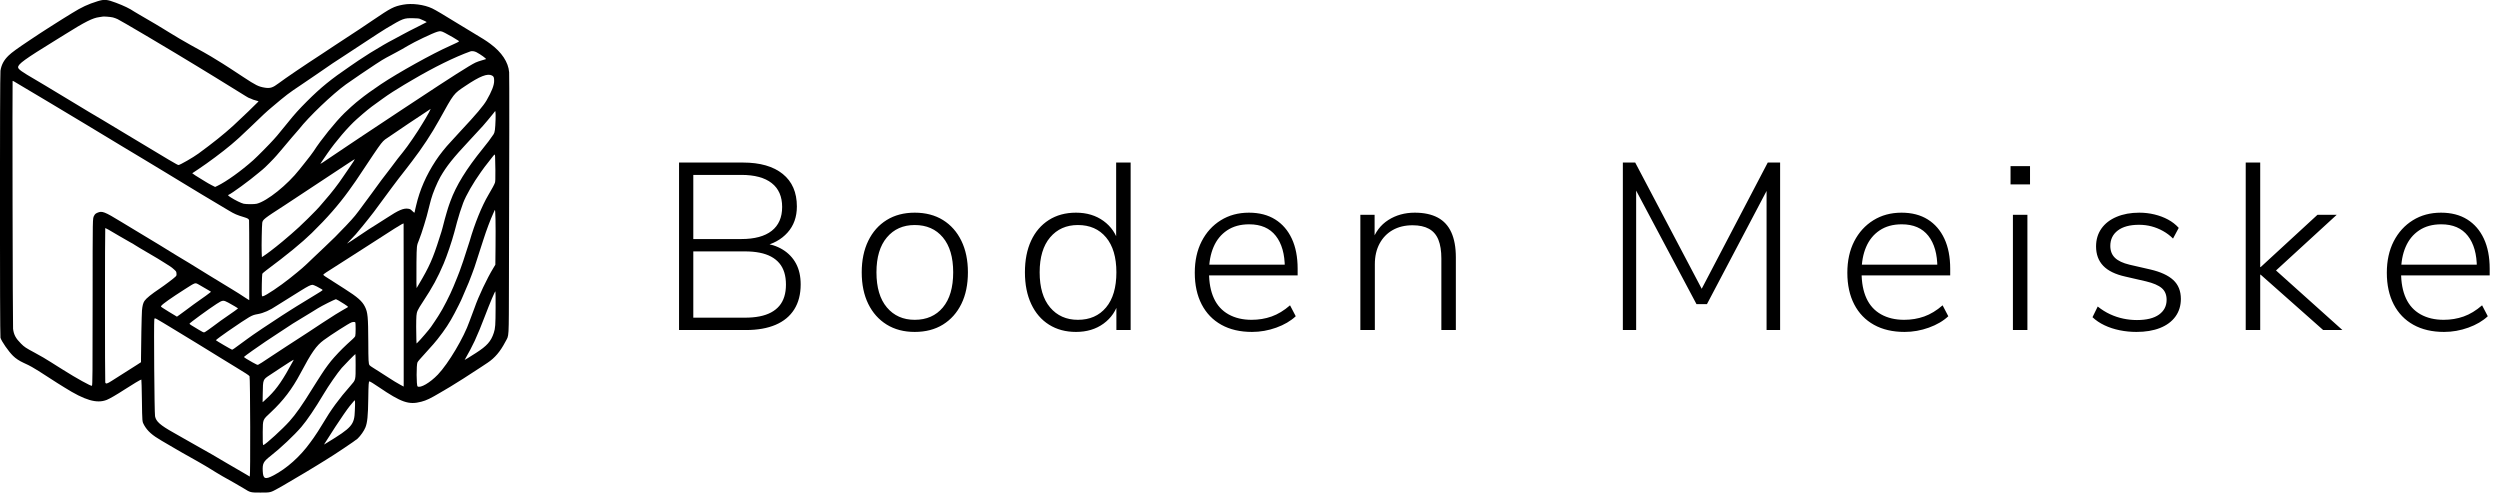
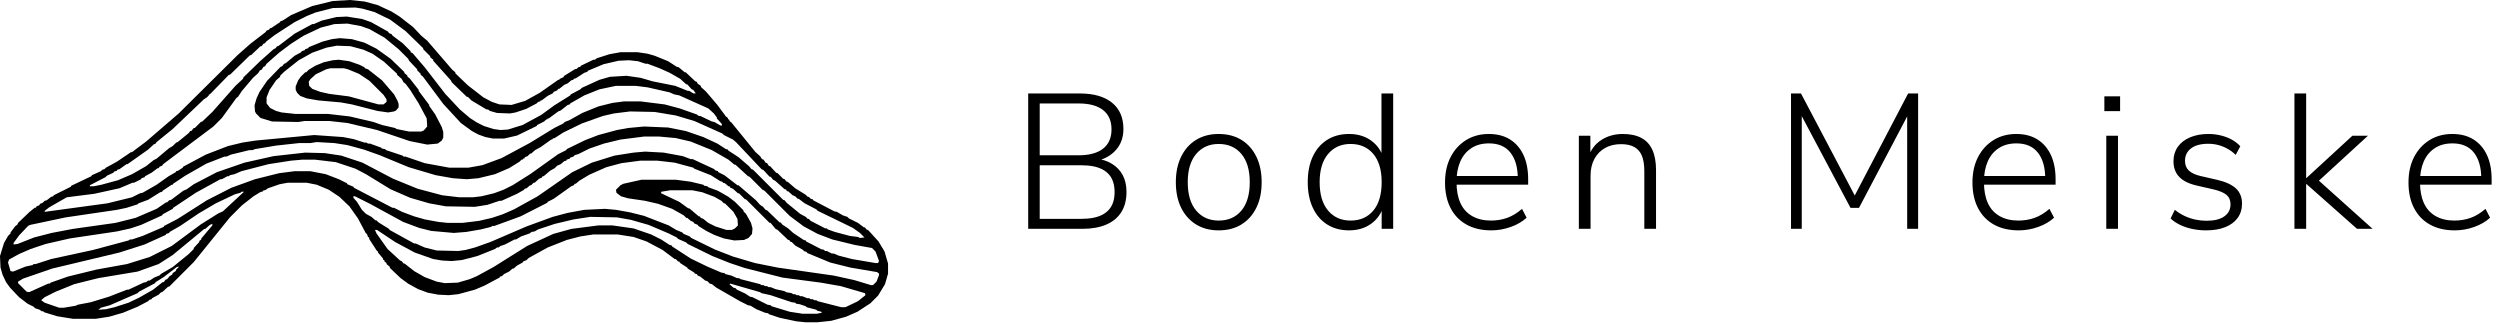
- <svg xmlns="http://www.w3.org/2000/svg" viewBox="0 0 8014 1579">
-   <g transform="translate(0,1579) scale(0.1,-0.1)">
-     <path d="M3130 15751 c-308 -95 -510 -189 -820 -381 -118 -74 -253 -157 -300 -185 -47 -29 -157 -98 -245 -155 -88 -57 -213 -136 -278 -177 -65 -41 -164 -104 -220 -142 -56 -37 -194 -129 -307 -204 -411 -274 -580 -397 -683 -496 -153 -147 -233 -298 -262 -489 -23 -149 -22 -8483 0 -8559 35 -116 255 -434 402 -579 85 -85 203 -163 343 -227 139 -64 175 -81 265 -132 126 -72 280 -168 479 -299 94 -62 245 -159 336 -216 91 -56 192 -120 225 -140 655 -412 1036 -524 1356 -399 94 37 323 170 569 330 243 159 532 331 541 322 5 -5 13 -301 18 -658 10 -712 8 -689 72 -804 107 -189 257 -323 559 -498 169 -98 272 -158 445 -260 94 -55 197 -114 230 -133 62 -34 132 -74 480 -270 110 -62 223 -127 250 -145 28 -17 102 -62 165 -100 63 -38 140 -85 170 -105 58 -39 305 -181 603 -346 98 -54 230 -132 294 -172 209 -131 212 -132 530 -132 330 0 320 -2 573 138 126 69 205 116 310 179 116 70 184 111 560 330 113 66 280 167 371 225 91 57 217 135 280 173 244 146 965 628 1022 684 100 97 205 247 252 362 60 150 83 371 90 904 7 485 13 577 39 569 33 -9 137 -73 291 -178 734 -499 969 -580 1372 -473 167 44 285 101 608 292 138 81 280 165 317 187 130 74 664 415 983 627 55 37 153 102 217 144 230 153 405 359 566 667 125 238 111 7 117 2035 12 4001 14 6506 6 6610 -26 321 -237 640 -601 909 -145 107 -225 158 -655 415 -126 75 -291 175 -365 221 -474 293 -735 447 -845 500 -257 123 -653 174 -934 120 -302 -58 -382 -99 -980 -505 -373 -253 -504 -340 -698 -465 -81 -52 -314 -205 -518 -340 -203 -135 -397 -263 -430 -285 -523 -339 -1157 -769 -1365 -926 -185 -140 -268 -166 -437 -140 -206 33 -290 75 -699 345 -150 100 -342 226 -428 281 -86 55 -185 118 -220 141 -61 39 -150 94 -381 234 -105 64 -305 176 -645 362 -177 97 -547 314 -695 408 -55 35 -143 89 -195 120 -52 32 -160 97 -240 145 -142 86 -274 163 -534 312 -72 41 -141 82 -155 92 -137 94 -325 185 -582 282 -290 109 -373 116 -589 50z m490 -520 c47 -13 114 -37 150 -55 70 -35 397 -224 755 -436 72 -42 198 -117 280 -165 425 -251 1258 -750 1525 -915 131 -80 222 -136 560 -342 113 -69 374 -230 580 -358 414 -258 501 -310 512 -310 5 0 30 -9 56 -21 26 -11 61 -26 77 -34 17 -7 63 -21 103 -30 40 -10 71 -21 70 -26 -6 -15 -626 -611 -811 -778 -308 -279 -643 -548 -1116 -894 -169 -124 -592 -367 -639 -367 -33 0 -235 119 -1707 1007 -610 368 -941 566 -1165 696 -19 12 -91 55 -160 97 -69 43 -186 113 -260 157 -187 111 -783 470 -970 585 -85 52 -231 139 -325 193 -438 254 -555 337 -555 398 0 105 208 256 1200 867 69 42 204 126 300 186 648 406 894 530 1104 555 50 6 93 13 95 15 14 13 264 -5 341 -25z m9840 -45 c66 -24 220 -98 219 -105 0 -3 -133 -71 -295 -151 -162 -80 -370 -187 -462 -238 -92 -51 -221 -121 -287 -155 -66 -33 -145 -75 -175 -93 -30 -17 -102 -58 -161 -91 -279 -160 -611 -367 -811 -504 -59 -41 -176 -121 -260 -178 -623 -424 -942 -684 -1384 -1125 -252 -252 -406 -422 -586 -647 -185 -230 -311 -384 -368 -449 -30 -34 -79 -90 -109 -124 -130 -147 -528 -550 -661 -669 -384 -343 -861 -686 -1150 -825 l-74 -35 -116 59 c-63 32 -153 84 -200 114 -47 31 -112 71 -145 89 -76 42 -277 173 -273 177 2 2 91 61 198 132 300 198 784 559 1050 784 95 80 135 114 149 129 9 8 57 51 106 94 50 43 209 194 355 334 429 414 507 487 690 641 468 396 543 453 941 718 108 72 322 217 475 323 520 360 628 432 874 589 135 86 461 300 725 476 264 175 557 364 650 420 557 331 568 335 870 330 129 -2 181 -7 215 -20z m806 -452 c132 -68 391 -218 430 -249 28 -23 28 -23 -61 -68 -50 -24 -148 -71 -220 -102 -551 -244 -1642 -850 -2205 -1226 -256 -170 -530 -369 -675 -488 -44 -37 -97 -79 -117 -94 -48 -36 -256 -224 -376 -341 -282 -274 -761 -867 -986 -1221 -36 -56 -160 -219 -296 -388 -74 -93 -146 -183 -160 -200 -385 -492 -1040 -1017 -1370 -1098 -74 -19 -334 -18 -419 0 -77 17 -281 117 -408 200 -94 61 -106 74 -78 85 95 36 685 467 959 701 39 33 100 83 136 112 71 55 364 351 445 448 27 33 95 112 150 175 105 120 282 330 350 415 22 27 72 84 110 126 39 42 87 98 108 125 314 402 1070 1124 1509 1441 166 119 787 541 951 646 70 45 162 104 203 130 42 26 103 62 137 79 34 17 100 52 147 78 47 26 135 73 195 105 124 66 208 113 345 195 215 129 797 407 945 451 101 30 129 26 251 -37z m1006 -617 c133 -70 322 -206 306 -222 -3 -3 -61 -21 -130 -39 -68 -18 -162 -51 -208 -73 -187 -90 -801 -481 -1930 -1228 -168 -111 -359 -237 -425 -280 -199 -130 -1276 -844 -1330 -882 -27 -19 -183 -123 -345 -231 -444 -295 -553 -368 -695 -467 -71 -50 -146 -100 -166 -112 -20 -11 -49 -29 -65 -39 -22 -15 -11 6 55 101 45 66 115 167 154 224 266 387 671 859 943 1101 282 250 432 372 623 506 47 33 145 103 216 156 166 122 448 304 685 443 30 18 145 85 255 150 698 411 1359 736 1865 918 48 17 130 6 192 -26z m498 -747 c57 -29 70 -61 70 -174 0 -139 -76 -336 -242 -623 -99 -172 -346 -464 -813 -962 -99 -106 -202 -218 -228 -249 -27 -31 -79 -88 -116 -127 -145 -150 -355 -413 -473 -595 -308 -470 -512 -937 -628 -1435 -11 -49 -25 -106 -30 -126 -6 -20 -10 -43 -10 -52 0 -9 -4 -27 -9 -40 -9 -24 -10 -23 -73 38 -59 57 -69 63 -127 73 -149 27 -315 -44 -688 -290 -112 -73 -273 -176 -358 -228 -159 -97 -244 -152 -523 -341 -189 -128 -391 -259 -399 -259 -3 0 49 55 115 123 66 67 139 145 163 173 173 204 294 351 406 494 70 91 150 192 176 225 25 33 128 173 229 310 100 138 261 355 357 483 97 128 192 254 211 280 19 26 69 90 111 142 41 52 105 133 140 180 36 47 117 153 180 235 317 412 627 883 866 1315 482 870 458 839 843 1097 464 312 706 406 850 333z m-14985 -391 c198 -119 441 -263 540 -321 99 -58 230 -136 290 -173 61 -37 238 -144 395 -237 157 -94 310 -185 340 -204 30 -19 222 -133 425 -255 204 -122 426 -256 495 -299 69 -42 186 -113 260 -157 74 -45 252 -152 395 -239 143 -86 319 -192 390 -234 72 -42 193 -115 270 -162 163 -98 222 -134 725 -438 206 -125 445 -269 530 -322 414 -254 485 -297 620 -376 136 -80 692 -411 880 -525 180 -108 251 -139 490 -211 112 -34 145 -55 154 -96 3 -18 6 -601 6 -1297 l0 -1264 -32 17 c-18 9 -67 40 -108 69 -77 54 -296 192 -410 260 -82 48 -253 153 -435 265 -77 48 -221 136 -320 195 -99 60 -229 140 -290 179 -111 71 -531 327 -725 441 -58 34 -157 95 -220 135 -107 69 -450 277 -1095 665 -148 89 -353 213 -455 275 -558 340 -625 366 -780 299 -56 -25 -77 -44 -103 -94 -49 -97 -47 30 -48 -2685 0 -2357 -3 -2748 -22 -2767 -21 -21 -505 246 -917 507 -63 40 -151 95 -195 122 -44 27 -129 81 -190 120 -154 100 -347 212 -537 314 -285 153 -325 179 -434 288 -170 170 -232 286 -255 476 -12 92 -26 7907 -15 7936 8 20 -37 44 381 -207z m12965 -795 c-34 -64 -84 -153 -112 -198 -29 -44 -73 -117 -98 -161 -145 -249 -482 -741 -623 -911 -103 -125 -232 -290 -325 -419 -40 -55 -106 -143 -148 -195 -137 -174 -309 -404 -394 -525 -46 -66 -100 -140 -120 -165 -20 -25 -136 -182 -259 -350 -271 -372 -310 -419 -564 -689 -251 -267 -481 -497 -702 -701 -93 -86 -264 -248 -380 -360 -305 -295 -351 -334 -729 -637 -320 -256 -775 -561 -865 -579 -28 -6 -30 -4 -37 31 -10 57 2 656 14 686 6 16 61 64 134 119 660 491 1135 881 1452 1190 484 473 862 905 1187 1355 199 276 252 353 434 630 180 273 210 318 350 525 242 357 290 418 379 489 62 49 1451 981 1462 981 3 0 -22 -52 -56 -116z m2136 -219 c-11 -324 -24 -419 -64 -479 -132 -192 -175 -250 -342 -456 -532 -657 -858 -1186 -1041 -1688 -11 -31 -32 -88 -46 -127 -14 -38 -29 -83 -33 -100 -5 -16 -25 -84 -45 -150 -34 -112 -74 -262 -131 -485 -13 -52 -28 -106 -34 -120 -5 -14 -34 -106 -66 -205 -204 -649 -322 -915 -658 -1480 l-71 -120 -6 165 c-3 91 -2 388 1 660 8 549 6 529 81 715 40 95 108 298 162 475 94 313 89 294 141 505 13 55 36 145 51 200 15 55 30 114 35 130 47 180 196 539 297 715 199 346 402 601 927 1162 295 315 390 418 433 469 21 25 90 106 154 180 63 74 144 172 179 218 l65 84 8 -44 c5 -24 6 -125 3 -224z m-6 -1630 c1 -295 -1 -358 -14 -402 -16 -51 -91 -192 -211 -393 -209 -353 -438 -917 -600 -1480 -23 -80 -166 -521 -207 -640 -109 -315 -134 -383 -190 -519 -33 -80 -88 -216 -123 -301 -101 -250 -346 -729 -456 -892 -22 -31 -39 -60 -39 -63 0 -4 -43 -71 -97 -148 -53 -78 -110 -162 -127 -187 -53 -79 -338 -411 -423 -493 l-40 -38 -6 137 c-9 188 -8 627 2 749 12 138 31 181 206 448 318 484 470 763 669 1230 101 238 262 712 335 987 11 41 29 109 41 150 11 41 34 127 50 190 46 174 137 460 196 613 95 249 318 636 567 987 104 147 134 186 252 335 28 35 72 92 99 127 104 132 100 131 107 36 4 -46 7 -240 9 -433z m-4552 273 c-28 -46 -92 -141 -143 -213 -51 -71 -134 -193 -185 -270 -148 -225 -386 -532 -583 -754 -51 -57 -105 -120 -120 -140 -122 -157 -704 -730 -958 -941 -29 -25 -72 -61 -94 -80 -216 -191 -582 -482 -729 -581 l-121 -82 -7 179 c-7 174 6 839 18 919 16 106 53 135 710 559 130 84 408 267 1459 963 676 447 790 521 797 522 4 1 -16 -36 -44 -81z m4557 -2723 l-6 -580 -63 -105 c-204 -334 -476 -909 -603 -1275 -19 -55 -59 -161 -88 -235 -29 -74 -63 -164 -75 -200 -178 -516 -674 -1351 -1013 -1707 -252 -263 -563 -444 -652 -379 -38 28 -40 699 -2 772 19 36 72 97 302 350 185 203 255 283 338 388 242 306 393 537 549 836 93 177 208 406 208 413 0 3 17 43 39 89 35 76 107 243 209 488 22 52 68 172 102 265 34 94 68 188 77 210 18 48 29 82 78 240 21 66 61 192 90 280 29 88 83 255 120 370 98 308 223 639 317 845 19 41 41 90 49 108 21 48 31 -447 24 -1173z m-2944 -1707 c0 -1343 0 -2519 0 -2611 l-1 -169 -103 55 c-56 29 -138 77 -182 105 -44 28 -125 79 -180 114 -55 34 -173 110 -262 168 -89 58 -205 131 -257 163 -53 32 -103 68 -111 81 -32 49 -37 130 -39 741 -4 811 -17 948 -106 1130 -88 180 -238 312 -652 575 -194 123 -456 290 -615 393 -41 26 -73 53 -71 60 6 19 122 97 394 267 136 85 449 286 696 445 1220 790 1470 946 1486 930 2 -2 3 -1103 3 -2447z m-9472 2255 c47 -25 209 -120 358 -210 150 -89 310 -181 355 -204 46 -23 110 -60 143 -84 33 -23 103 -66 155 -95 86 -47 258 -149 575 -338 61 -37 163 -100 228 -142 64 -41 142 -91 173 -110 31 -19 88 -64 126 -100 69 -64 70 -66 75 -126 5 -58 4 -62 -28 -99 -36 -41 -351 -280 -507 -384 -269 -180 -437 -316 -491 -398 -44 -66 -67 -157 -80 -308 -10 -112 -31 -1168 -31 -1533 l0 -123 -134 -87 c-144 -93 -320 -205 -561 -356 -82 -52 -189 -119 -236 -150 -155 -101 -199 -112 -215 -53 -12 43 -12 4947 0 4947 5 0 48 -21 95 -47z m2896 -1761 c92 -50 276 -157 344 -200 l55 -35 -31 -26 c-36 -32 -211 -159 -313 -228 -93 -63 -322 -230 -472 -344 -62 -47 -150 -111 -195 -143 l-81 -57 -94 57 c-51 31 -126 76 -166 100 -40 24 -115 71 -167 105 -95 61 -95 61 -74 87 51 65 305 244 758 534 341 217 322 211 436 150z m3791 -66 c60 -30 128 -68 152 -84 52 -35 67 -20 -173 -167 -284 -174 -517 -317 -630 -385 -60 -37 -158 -98 -216 -136 -59 -38 -171 -109 -249 -159 -314 -200 -989 -654 -1100 -741 -61 -48 -290 -215 -426 -311 -34 -24 -67 -43 -74 -43 -17 0 -520 294 -520 304 0 10 226 178 385 286 737 504 755 515 957 551 191 34 390 123 613 273 53 36 351 222 762 476 245 152 320 189 384 190 14 0 75 -24 135 -54z m5731 -673 c-3 -573 -9 -663 -58 -813 -90 -274 -219 -419 -574 -646 -232 -149 -357 -225 -361 -222 -2 2 15 33 38 68 53 84 235 429 286 545 142 319 182 417 312 755 187 488 332 830 351 830 5 0 7 -233 6 -517z m-5036 225 c90 -48 301 -188 306 -203 2 -6 -18 -21 -44 -34 -27 -13 -86 -47 -133 -76 -47 -28 -148 -90 -225 -135 -77 -46 -273 -172 -435 -280 -162 -108 -357 -237 -433 -286 -75 -49 -219 -143 -320 -208 -100 -66 -270 -175 -377 -244 -107 -69 -324 -211 -481 -316 -304 -203 -388 -257 -431 -277 -25 -11 -38 -5 -185 76 -163 90 -273 160 -273 173 1 12 509 374 695 495 61 39 260 171 442 292 426 282 476 314 723 461 113 68 250 151 305 185 55 34 147 91 205 127 132 82 531 282 579 291 2 1 39 -18 82 -41z m-3535 -68 c134 -71 314 -180 314 -188 0 -4 -49 -40 -108 -81 -110 -75 -358 -249 -446 -311 -27 -19 -139 -102 -250 -185 -111 -82 -222 -161 -247 -174 -55 -29 -20 -46 -437 207 -40 24 -71 49 -69 55 9 27 625 477 867 633 197 127 216 129 376 44z m-2281 -533 c21 -11 110 -63 197 -116 87 -53 204 -124 260 -157 171 -102 547 -331 828 -504 146 -89 303 -186 350 -215 47 -29 230 -142 407 -251 177 -110 400 -246 495 -303 281 -169 409 -253 427 -280 23 -35 31 -3227 8 -3218 -8 3 -115 66 -238 140 -124 73 -276 162 -339 197 -63 35 -133 75 -155 90 -76 52 -825 483 -1080 622 -55 30 -192 108 -305 173 -113 65 -261 149 -330 188 -424 237 -559 357 -590 524 -21 110 -42 2959 -24 3097 8 52 11 53 89 13z m6353 -99 c17 -17 16 -401 -1 -444 -7 -17 -42 -58 -78 -90 -275 -248 -395 -366 -601 -594 -122 -135 -273 -337 -400 -535 -24 -38 -85 -133 -135 -210 -49 -77 -121 -189 -158 -250 -329 -533 -530 -820 -736 -1050 -219 -245 -749 -729 -835 -762 -20 -8 -26 101 -22 422 6 412 -7 380 261 630 394 368 683 746 947 1245 359 676 509 890 745 1065 237 175 810 541 894 571 46 17 103 18 119 2z m12 -1370 c0 -490 4 -471 -156 -653 -377 -427 -641 -788 -900 -1230 -81 -138 -228 -366 -293 -455 -34 -47 -83 -114 -109 -150 -322 -446 -750 -828 -1177 -1051 -266 -138 -330 -113 -342 134 -13 249 18 309 248 489 313 243 765 669 990 933 183 214 439 593 714 1055 158 267 444 679 579 835 80 93 427 445 438 445 5 0 8 -159 8 -352z m-2007 125 c-321 -595 -507 -868 -768 -1126 -71 -71 -147 -142 -169 -159 l-38 -31 5 299 c6 426 7 427 217 565 69 45 231 152 360 238 236 156 399 259 412 260 4 1 -5 -20 -19 -46z m1988 -1330 c1 -43 1 -82 0 -86 -1 -5 -4 -79 -6 -165 -14 -460 -89 -546 -899 -1039 l-89 -54 28 46 c28 49 84 136 336 525 165 254 385 571 458 661 134 162 157 189 164 189 4 0 8 -35 8 -77z" />
-   </g>
-   <path d="M2176.758 1057.93V521.07H2381.603Q2463.845 521.07 2509.155 557.622Q2554.464 594.174 2554.464 661.948Q2554.464 712.207 2524.385 745.714Q2494.305 779.22 2443.285 789.881V779.22Q2481.36 783.027 2509.155 800.161Q2536.95 817.295 2551.799 845.09Q2566.648 872.885 2566.648 911.721Q2566.648 958.935 2546.088 991.679Q2525.527 1024.424 2486.31 1041.177Q2447.092 1057.93 2391.502 1057.93ZM2222.449 1018.332H2387.695Q2414.347 1018.332 2435.289 1014.144Q2456.23 1009.955 2471.841 1001.579Q2487.452 993.202 2498.113 980.637Q2508.774 968.073 2514.104 950.939Q2519.435 933.805 2519.435 912.483Q2519.435 890.399 2514.104 873.265Q2508.774 856.132 2498.113 843.567Q2487.452 831.002 2471.841 822.625Q2456.23 814.249 2435.289 810.061Q2414.347 805.872 2387.695 805.872H2222.449ZM2222.449 766.274H2376.272Q2440.239 766.274 2473.745 740.002Q2507.251 713.73 2507.251 663.471Q2507.251 613.212 2473.745 586.94Q2440.239 560.668 2376.272 560.668H2222.449ZM2932.17 1064.022Q2880.388 1064.022 2842.312 1040.415Q2804.237 1016.809 2783.296 974.165Q2762.355 931.52 2762.355 872.885Q2762.355 815.01 2783.296 771.985Q2804.237 728.96 2842.312 705.354Q2880.388 681.747 2932.17 681.747Q2984.714 681.747 3022.789 705.354Q3060.864 728.96 3081.805 771.985Q3102.747 815.01 3102.747 872.885Q3102.747 931.52 3081.805 974.165Q3060.864 1016.809 3022.789 1040.415Q2984.714 1064.022 2932.17 1064.022ZM2932.17 1025.185Q2989.283 1025.185 3022.408 985.587Q3055.533 945.989 3055.533 872.885Q3055.533 800.542 3022.408 760.944Q2989.283 721.345 2932.17 721.345Q2876.58 721.345 2843.074 760.944Q2809.568 800.542 2809.568 872.885Q2809.568 945.989 2843.074 985.587Q2876.58 1025.185 2932.17 1025.185ZM3449.231 1064.022Q3399.733 1064.022 3362.8 1040.796Q3325.867 1017.57 3305.687 974.545Q3285.507 931.52 3285.507 872.885Q3285.507 814.249 3305.307 771.605Q3325.106 728.96 3362.039 705.354Q3398.972 681.747 3449.231 681.747Q3501.013 681.747 3537.565 708.4Q3574.117 735.052 3586.301 779.981H3577.925V521.07H3624.377V1057.93H3578.686V965.788H3586.301Q3574.117 1010.717 3537.565 1037.369Q3501.013 1064.022 3449.231 1064.022ZM3455.323 1025.185Q3512.436 1025.185 3545.561 985.587Q3578.686 945.989 3578.686 872.885Q3578.686 800.542 3545.561 760.944Q3512.436 721.345 3455.323 721.345Q3399.733 721.345 3366.227 760.944Q3332.721 800.542 3332.721 872.885Q3332.721 945.989 3366.227 985.587Q3399.733 1025.185 3455.323 1025.185ZM4013.505 1064.022Q3956.392 1064.022 3915.271 1041.177Q3874.15 1018.332 3852.066 975.688Q3829.983 933.043 3829.983 874.408Q3829.983 816.533 3852.066 773.508Q3874.15 730.483 3913.367 706.115Q3952.585 681.747 4003.605 681.747Q4053.103 681.747 4087.751 703.45Q4122.4 725.153 4141.057 765.132Q4159.714 805.111 4159.714 861.462V882.784H3863.489V848.517H4130.776L4118.592 858.416Q4118.592 792.927 4089.655 755.994Q4060.718 719.061 4004.367 719.061Q3962.484 719.061 3933.547 738.479Q3904.61 757.898 3890.141 791.785Q3875.673 825.671 3875.673 869.839V873.646Q3875.673 922.382 3891.284 956.269Q3906.894 990.156 3938.116 1007.671Q3969.338 1025.185 4011.982 1025.185Q4046.25 1025.185 4076.329 1014.524Q4106.408 1003.863 4135.345 978.734L4153.622 1013.763Q4129.253 1036.608 4091.178 1050.315Q4053.103 1064.022 4013.505 1064.022ZM4360.75 1057.93V688.601H4406.441V774.651H4398.064Q4413.294 728.96 4450.227 705.354Q4487.16 681.747 4535.135 681.747Q4579.302 681.747 4608.62 697.358Q4637.938 712.969 4652.406 744.952Q4666.875 776.935 4666.875 824.91V1057.93H4620.423V828.717Q4620.423 792.165 4610.904 768.559Q4601.386 744.952 4580.825 733.529Q4560.264 722.107 4528.281 722.107Q4491.729 722.107 4464.696 737.337Q4437.662 752.567 4422.432 780.743Q4407.202 808.918 4407.202 846.994V1057.93ZM5202.212 1057.93V521.07H5241.81L5465.692 945.989H5444.37L5666.729 521.07H5706.327V1057.93H5662.922V577.421H5681.198L5471.784 974.926H5438.278L5226.58 576.66H5244.856V1057.93ZM6105.355 1064.022Q6048.242 1064.022 6007.121 1041.177Q5966 1018.332 5943.916 975.688Q5921.833 933.043 5921.833 874.408Q5921.833 816.533 5943.916 773.508Q5966 730.483 6005.217 706.115Q6044.435 681.747 6095.456 681.747Q6144.953 681.747 6179.602 703.45Q6214.25 725.153 6232.907 765.132Q6251.564 805.111 6251.564 861.462V882.784H5955.339V848.517H6222.627L6210.443 858.416Q6210.443 792.927 6181.505 755.994Q6152.568 719.061 6096.217 719.061Q6054.334 719.061 6025.397 738.479Q5996.46 757.898 5981.992 791.785Q5967.523 825.671 5967.523 869.839V873.646Q5967.523 922.382 5983.134 956.269Q5998.745 990.156 6029.966 1007.671Q6061.188 1025.185 6103.832 1025.185Q6138.1 1025.185 6168.179 1014.524Q6198.259 1003.863 6227.196 978.734L6245.472 1013.763Q6221.104 1036.608 6183.028 1050.315Q6144.953 1064.022 6105.355 1064.022ZM6444.986 591.128V532.493H6507.429V591.128ZM6452.601 1057.93V688.601H6499.052V1057.93ZM6848.583 1064.022Q6821.168 1064.022 6794.897 1058.692Q6768.625 1053.361 6746.16 1042.7Q6723.696 1032.039 6707.704 1016.809L6724.458 982.541Q6743.495 997.771 6764.056 1007.29Q6784.616 1016.809 6806.319 1021.378Q6828.022 1025.947 6850.106 1025.947Q6896.557 1025.947 6920.925 1008.432Q6945.294 990.918 6945.294 961.219Q6945.294 936.851 6929.683 923.525Q6914.072 910.198 6879.043 901.822L6812.792 886.592Q6764.817 875.931 6741.972 851.943Q6719.127 827.956 6719.127 789.881Q6719.127 757.136 6736.261 732.768Q6753.395 708.4 6784.997 695.074Q6816.599 681.747 6857.721 681.747Q6882.85 681.747 6906.457 687.459Q6930.063 693.17 6949.863 703.831Q6969.662 714.492 6984.13 730.483L6965.854 764.751Q6951.386 750.283 6933.49 740.383Q6915.595 730.483 6896.557 725.534Q6877.52 720.584 6856.959 720.584Q6812.792 720.584 6788.805 738.86Q6764.817 757.136 6764.817 788.358Q6764.817 811.964 6779.667 826.433Q6794.516 840.901 6826.499 848.517L6892.75 863.747Q6942.248 875.169 6966.616 897.634Q6990.984 920.098 6990.984 958.173Q6990.984 990.918 6973.469 1014.905Q6955.955 1038.892 6923.971 1051.457Q6891.988 1064.022 6848.583 1064.022ZM7198.874 1057.93V521.07H7245.326V856.132H7246.849L7428.848 688.601H7490.53L7279.594 882.023V852.324L7508.806 1057.93H7447.124L7246.849 880.5H7245.326V1057.93ZM7834.73 1064.022Q7777.617 1064.022 7736.496 1041.177Q7695.375 1018.332 7673.291 975.688Q7651.207 933.043 7651.207 874.408Q7651.207 816.533 7673.291 773.508Q7695.375 730.483 7734.592 706.115Q7773.809 681.747 7824.83 681.747Q7874.328 681.747 7908.976 703.45Q7943.625 725.153 7962.282 765.132Q7980.938 805.111 7980.938 861.462V882.784H7684.713V848.517H7952.001L7939.817 858.416Q7939.817 792.927 7910.88 755.994Q7881.943 719.061 7825.592 719.061Q7783.709 719.061 7754.772 738.479Q7725.835 757.898 7711.366 791.785Q7696.898 825.671 7696.898 869.839V873.646Q7696.898 922.382 7712.508 956.269Q7728.119 990.156 7759.341 1007.671Q7790.562 1025.185 7833.207 1025.185Q7867.474 1025.185 7897.554 1014.524Q7927.633 1003.863 7956.57 978.734L7974.846 1013.763Q7950.478 1036.608 7912.403 1050.315Q7874.328 1064.022 7834.73 1064.022Z" />
+ <svg xmlns="http://www.w3.org/2000/svg" viewBox="0 0 4980 642">
+   <path transform="translate(-105 -72)" fill-rule="evenodd" d="M 1332,450 L 1333,456 L 1342,463 L 1356,467 L 1390,472 L 1416,478 L 1444,488 L 1467,501 L 1472,506 L 1474,506 L 1481,512 L 1486,514 L 1488,517 L 1495,520 L 1496,522 L 1512,532 L 1528,540 L 1547,547 L 1568,551 L 1587,550 L 1596,546 L 1603,538 L 1604,527 L 1601,516 L 1591,498 L 1586,493 L 1586,491 L 1569,474 L 1556,464 L 1535,452 L 1516,445 L 1514,443 L 1508,442 L 1506,440 L 1481,434 L 1451,430 L 1383,430 L 1347,438 L 1341,441 Z M 1422,454 L 1440,451 L 1484,451 L 1504,455 L 1528,464 L 1542,472 L 1547,477 L 1549,477 L 1566,494 L 1574,508 L 1575,521 L 1569,527 L 1563,530 L 1552,530 L 1530,523 L 1516,516 L 1506,508 L 1501,506 L 1499,503 L 1497,503 L 1478,487 L 1476,487 L 1458,474 L 1422,457 Z M 694,244 L 694,251 L 697,257 L 703,263 L 716,268 L 739,272 L 784,276 L 806,280 L 857,293 L 878,296 L 890,294 L 894,292 L 899,286 L 899,279 L 897,273 L 890,260 L 866,232 L 838,210 L 832,208 L 831,206 L 821,201 L 801,194 L 780,191 L 768,192 L 750,196 L 733,203 L 720,211 L 715,216 L 713,216 L 704,225 L 699,232 Z M 720,235 L 723,230 L 734,220 L 755,210 L 763,208 L 790,208 L 798,210 L 820,219 L 841,233 L 869,261 L 875,270 L 875,275 L 869,280 L 859,280 L 800,264 L 761,259 L 743,255 L 727,249 L 721,243 Z M 612,282 L 613,294 L 615,298 L 624,307 L 647,314 L 699,315 L 712,313 L 761,313 L 797,317 L 856,331 L 921,353 L 956,360 L 977,358 L 985,352 L 988,346 L 988,335 L 985,325 L 972,300 L 960,283 L 960,281 L 939,253 L 939,251 L 921,228 L 917,225 L 916,222 L 911,218 L 910,215 L 883,189 L 855,169 L 831,157 L 806,150 L 782,148 L 766,150 L 747,155 L 720,166 L 719,168 L 713,170 L 712,172 L 706,174 L 705,176 L 692,183 L 674,198 L 671,199 L 667,204 L 664,205 L 637,233 L 622,255 L 616,268 Z M 636,266 L 642,251 L 655,232 L 663,225 L 663,223 L 671,215 L 700,192 L 727,177 L 755,167 L 776,163 L 803,164 L 829,171 L 847,179 L 870,195 L 896,219 L 896,221 L 905,229 L 909,236 L 913,239 L 922,251 L 939,278 L 955,308 L 956,324 L 949,332 L 944,334 L 920,334 L 895,329 L 892,327 L 866,321 L 849,315 L 802,304 L 759,299 L 694,299 L 666,296 L 655,293 L 643,287 L 636,278 Z M 105,582 L 106,605 L 110,619 L 117,634 L 125,645 L 143,664 L 160,677 L 172,683 L 175,686 L 184,689 L 188,692 L 191,692 L 193,694 L 219,702 L 250,707 L 296,707 L 322,703 L 350,695 L 379,683 L 400,672 L 403,669 L 407,668 L 408,666 L 421,659 L 426,654 L 428,654 L 440,643 L 442,643 L 491,594 L 563,505 L 587,481 L 610,463 L 623,455 L 629,453 L 630,451 L 633,451 L 639,447 L 662,439 L 678,436 L 716,436 L 736,440 L 760,450 L 781,464 L 801,483 L 818,507 L 834,537 L 836,538 L 838,544 L 840,545 L 841,549 L 856,572 L 858,573 L 858,575 L 868,587 L 868,589 L 871,591 L 871,593 L 875,596 L 875,598 L 881,603 L 882,606 L 903,626 L 918,637 L 938,648 L 957,655 L 978,659 L 999,660 L 1018,658 L 1051,649 L 1070,641 L 1100,625 L 1101,623 L 1105,622 L 1109,618 L 1119,613 L 1126,607 L 1128,607 L 1135,601 L 1146,595 L 1147,593 L 1154,590 L 1158,586 L 1196,565 L 1234,550 L 1261,543 L 1287,539 L 1335,539 L 1367,544 L 1393,553 L 1425,570 L 1449,588 L 1451,588 L 1456,593 L 1458,593 L 1460,596 L 1474,605 L 1475,607 L 1488,615 L 1489,617 L 1493,618 L 1495,621 L 1500,623 L 1510,631 L 1514,632 L 1519,637 L 1523,638 L 1532,645 L 1579,672 L 1595,680 L 1600,681 L 1612,688 L 1629,695 L 1635,696 L 1637,698 L 1658,705 L 1691,712 L 1710,714 L 1733,714 L 1761,711 L 1790,703 L 1813,693 L 1839,676 L 1854,661 L 1868,638 L 1874,617 L 1874,597 L 1867,573 L 1855,553 L 1835,531 L 1831,529 L 1828,525 L 1826,525 L 1814,516 L 1796,507 L 1793,504 L 1784,501 L 1772,494 L 1767,493 L 1725,471 L 1724,469 L 1720,468 L 1716,464 L 1714,464 L 1710,460 L 1689,447 L 1674,434 L 1672,434 L 1668,429 L 1665,428 L 1654,417 L 1651,416 L 1639,403 L 1637,403 L 1633,397 L 1630,396 L 1626,390 L 1623,389 L 1619,383 L 1610,375 L 1562,316 L 1558,313 L 1558,311 L 1555,309 L 1555,307 L 1551,304 L 1534,281 L 1511,254 L 1502,246 L 1500,242 L 1495,239 L 1493,235 L 1490,234 L 1471,216 L 1469,216 L 1457,206 L 1453,205 L 1436,194 L 1409,183 L 1395,179 L 1375,176 L 1341,176 L 1319,180 L 1294,188 L 1290,191 L 1287,191 L 1262,203 L 1261,205 L 1257,206 L 1254,209 L 1250,210 L 1229,223 L 1227,226 L 1220,229 L 1219,231 L 1217,231 L 1180,257 L 1151,273 L 1124,281 L 1100,280 L 1085,275 L 1068,266 L 1037,242 L 1012,218 L 1012,216 L 1006,211 L 956,153 L 944,143 L 928,126 L 901,105 L 885,95 L 857,82 L 831,75 L 802,72 L 768,74 L 727,84 L 685,102 L 668,113 L 664,114 L 663,116 L 645,128 L 643,128 L 641,131 L 636,133 L 634,136 L 604,159 L 578,182 L 461,298 L 396,354 L 368,375 L 366,375 L 338,394 L 316,406 L 313,409 L 309,410 L 306,413 L 288,421 L 287,423 L 247,442 L 246,444 L 212,461 L 211,463 L 207,464 L 198,471 L 194,472 L 190,476 L 185,478 L 183,481 L 178,483 L 176,486 L 174,486 L 164,494 L 141,516 L 140,519 L 135,523 L 126,535 L 126,537 L 121,542 L 113,556 Z M 1558,638 L 1560,637 L 1619,654 L 1622,656 L 1640,660 L 1682,674 L 1689,675 L 1691,677 L 1698,678 L 1710,682 L 1712,684 L 1731,689 L 1733,691 L 1741,693 L 1742,695 L 1732,697 L 1704,697 L 1678,693 L 1642,682 L 1640,680 L 1634,679 L 1604,664 L 1599,663 L 1590,657 L 1573,649 L 1570,646 L 1566,645 Z M 462,603 L 456,609 L 455,612 L 449,616 L 448,619 L 443,622 L 438,628 L 435,629 L 431,634 L 429,634 L 410,649 L 382,665 L 361,675 L 333,684 L 316,688 L 301,689 L 306,685 L 324,680 L 379,656 L 382,653 L 414,636 L 415,634 L 431,624 L 457,604 Z M 528,518 L 528,521 L 506,547 L 506,549 L 502,552 L 502,554 L 491,566 L 491,568 L 481,578 L 449,604 L 425,618 L 424,620 L 412,625 L 403,631 L 400,631 L 396,634 L 391,635 L 361,649 L 358,649 L 322,663 L 286,674 L 260,679 L 256,681 L 232,685 L 223,685 L 194,675 L 187,670 L 194,664 L 216,653 L 253,638 L 301,626 L 379,613 L 421,598 L 449,580 L 512,528 L 514,528 L 523,520 Z M 852,530 L 856,530 L 892,554 L 931,575 L 968,588 L 986,591 L 1005,592 L 1025,590 L 1056,582 L 1091,568 L 1095,565 L 1098,565 L 1102,562 L 1111,559 L 1130,549 L 1133,549 L 1143,543 L 1160,537 L 1164,534 L 1170,533 L 1177,529 L 1210,518 L 1248,509 L 1281,504 L 1334,505 L 1362,510 L 1397,520 L 1437,537 L 1453,545 L 1456,548 L 1472,555 L 1475,558 L 1524,582 L 1559,596 L 1589,606 L 1664,625 L 1740,635 L 1780,642 L 1828,656 L 1829,660 L 1814,672 L 1789,684 L 1781,684 L 1734,672 L 1731,670 L 1727,670 L 1724,668 L 1720,668 L 1717,666 L 1713,666 L 1703,662 L 1699,662 L 1696,660 L 1692,660 L 1689,658 L 1685,658 L 1682,656 L 1671,654 L 1668,652 L 1650,648 L 1640,644 L 1636,644 L 1633,642 L 1629,642 L 1626,640 L 1622,640 L 1619,638 L 1580,628 L 1577,626 L 1573,626 L 1562,621 L 1550,618 L 1548,616 L 1542,615 L 1514,603 L 1481,587 L 1444,563 L 1443,561 L 1439,560 L 1422,549 L 1402,539 L 1367,527 L 1325,521 L 1297,521 L 1243,528 L 1207,538 L 1155,562 L 1088,604 L 1055,622 L 1041,628 L 1017,635 L 991,636 L 975,633 L 951,624 L 930,612 L 911,597 L 909,597 L 905,592 L 902,591 L 877,568 L 855,537 Z M 591,454 L 549,493 L 540,497 L 505,519 L 447,562 L 403,584 L 358,598 L 297,609 L 240,623 L 206,635 L 204,637 L 201,637 L 163,654 L 158,653 L 141,636 L 141,633 L 151,627 L 209,607 L 343,575 L 393,559 L 435,540 L 436,538 L 442,536 L 443,534 L 464,522 L 501,497 L 535,477 L 573,459 L 584,456 L 586,454 Z M 1856,620 L 1851,633 L 1844,640 L 1840,640 L 1807,630 L 1766,621 L 1654,605 L 1609,596 L 1565,583 L 1529,569 L 1482,546 L 1479,543 L 1467,538 L 1464,535 L 1452,530 L 1437,521 L 1388,502 L 1360,495 L 1332,490 L 1310,488 L 1269,490 L 1236,496 L 1206,504 L 1154,523 L 1082,554 L 1051,565 L 1032,570 L 1018,572 L 975,571 L 951,565 L 933,557 L 930,557 L 881,530 L 880,528 L 859,515 L 855,511 L 853,511 L 845,504 L 834,498 L 826,490 L 816,474 L 809,466 L 809,463 L 812,463 L 842,478 L 908,514 L 940,526 L 964,532 L 1009,536 L 1034,534 L 1063,529 L 1083,524 L 1086,522 L 1090,522 L 1142,503 L 1195,476 L 1196,474 L 1208,468 L 1243,443 L 1248,441 L 1250,438 L 1252,438 L 1259,432 L 1279,420 L 1313,405 L 1343,397 L 1381,392 L 1414,392 L 1449,396 L 1486,406 L 1488,408 L 1521,421 L 1540,433 L 1544,434 L 1545,436 L 1549,437 L 1556,443 L 1558,443 L 1560,446 L 1565,448 L 1575,457 L 1577,457 L 1589,469 L 1591,469 L 1638,516 L 1640,516 L 1650,528 L 1654,530 L 1675,550 L 1677,550 L 1680,554 L 1682,554 L 1689,561 L 1705,570 L 1706,572 L 1712,574 L 1713,576 L 1759,595 L 1799,605 L 1852,614 L 1856,617 Z M 1856,592 L 1854,596 L 1849,596 L 1802,588 L 1775,581 L 1766,577 L 1762,577 L 1752,572 L 1749,572 L 1745,569 L 1742,569 L 1711,553 L 1710,551 L 1706,550 L 1685,536 L 1675,527 L 1663,519 L 1660,515 L 1658,515 L 1633,491 L 1630,490 L 1625,484 L 1619,480 L 1611,471 L 1576,441 L 1574,441 L 1548,421 L 1536,415 L 1535,413 L 1529,411 L 1528,409 L 1485,389 L 1481,389 L 1465,383 L 1427,376 L 1390,374 L 1367,376 L 1329,382 L 1284,396 L 1245,415 L 1176,463 L 1129,489 L 1106,499 L 1085,506 L 1059,512 L 1026,516 L 997,516 L 978,514 L 951,509 L 930,503 L 906,494 L 890,486 L 887,486 L 810,446 L 809,444 L 797,439 L 796,437 L 780,429 L 754,419 L 723,413 L 692,413 L 661,417 L 613,429 L 566,446 L 517,471 L 459,508 L 432,522 L 431,524 L 389,542 L 368,549 L 364,549 L 361,551 L 290,570 L 207,588 L 176,598 L 172,598 L 170,600 L 156,603 L 131,613 L 126,612 L 121,595 L 123,589 L 143,578 L 166,568 L 196,558 L 244,547 L 338,533 L 365,527 L 386,520 L 428,501 L 429,499 L 449,488 L 450,486 L 495,456 L 544,429 L 547,429 L 558,423 L 561,423 L 563,421 L 572,419 L 586,413 L 640,399 L 685,392 L 708,390 L 732,390 L 774,395 L 813,408 L 834,419 L 883,449 L 922,466 L 960,477 L 993,483 L 1051,484 L 1076,480 L 1100,472 L 1104,472 L 1135,458 L 1149,450 L 1150,448 L 1154,447 L 1161,441 L 1163,441 L 1168,436 L 1170,436 L 1179,428 L 1184,426 L 1186,423 L 1188,423 L 1201,412 L 1210,407 L 1215,402 L 1222,399 L 1229,393 L 1233,392 L 1234,390 L 1240,388 L 1241,386 L 1247,384 L 1250,381 L 1257,379 L 1279,368 L 1308,358 L 1341,350 L 1388,344 L 1418,344 L 1451,347 L 1481,354 L 1523,371 L 1556,390 L 1568,400 L 1570,400 L 1595,423 L 1598,424 L 1624,450 L 1628,452 L 1678,502 L 1706,523 L 1734,538 L 1763,549 L 1808,560 L 1842,566 L 1849,573 Z M 1827,545 L 1818,546 L 1814,544 L 1798,542 L 1768,534 L 1754,529 L 1752,527 L 1749,527 L 1720,512 L 1716,508 L 1714,508 L 1710,504 L 1699,498 L 1672,476 L 1668,471 L 1665,470 L 1605,410 L 1602,409 L 1597,403 L 1576,385 L 1556,372 L 1555,370 L 1551,369 L 1534,358 L 1506,345 L 1471,333 L 1436,326 L 1388,324 L 1356,327 L 1334,331 L 1297,341 L 1271,351 L 1234,369 L 1233,371 L 1217,379 L 1161,419 L 1126,441 L 1108,450 L 1089,457 L 1064,463 L 1047,465 L 1020,465 L 986,461 L 937,448 L 888,428 L 827,396 L 785,382 L 752,377 L 713,376 L 650,383 L 592,396 L 537,415 L 491,439 L 477,449 L 470,452 L 446,470 L 442,471 L 438,475 L 436,475 L 417,488 L 375,506 L 335,516 L 250,528 L 208,536 L 173,545 L 140,558 L 132,559 L 132,556 L 143,541 L 161,522 L 165,520 L 236,505 L 338,490 L 357,486 L 379,479 L 381,477 L 400,470 L 424,455 L 428,454 L 429,452 L 447,440 L 449,440 L 450,438 L 474,422 L 516,398 L 552,384 L 556,384 L 565,380 L 602,371 L 608,371 L 613,369 L 655,362 L 701,357 L 723,357 L 736,355 L 771,357 L 797,361 L 830,370 L 861,381 L 919,405 L 973,421 L 1007,427 L 1035,429 L 1058,427 L 1091,419 L 1119,407 L 1140,394 L 1144,390 L 1146,390 L 1147,388 L 1149,388 L 1151,385 L 1156,383 L 1161,378 L 1163,378 L 1171,371 L 1182,365 L 1203,350 L 1205,350 L 1206,348 L 1210,347 L 1227,336 L 1264,318 L 1306,303 L 1328,298 L 1360,294 L 1409,295 L 1451,302 L 1488,313 L 1544,338 L 1547,341 L 1565,350 L 1571,355 L 1622,409 L 1626,411 L 1638,424 L 1640,424 L 1645,430 L 1649,432 L 1668,449 L 1670,449 L 1673,453 L 1675,453 L 1684,461 L 1689,463 L 1694,468 L 1696,468 L 1708,477 L 1731,489 L 1734,492 L 1804,526 L 1818,536 Z M 194,494 L 194,492 L 203,485 L 238,465 L 293,458 L 343,447 L 369,436 L 372,436 L 386,429 L 387,427 L 393,425 L 394,423 L 407,416 L 419,407 L 421,407 L 423,404 L 428,402 L 430,399 L 530,324 L 547,307 L 576,267 L 579,265 L 587,253 L 609,227 L 619,218 L 623,212 L 626,211 L 630,205 L 633,204 L 636,199 L 661,177 L 685,159 L 710,143 L 744,127 L 771,120 L 797,119 L 824,124 L 841,130 L 871,147 L 899,170 L 918,189 L 920,193 L 936,210 L 936,212 L 943,219 L 943,221 L 947,224 L 988,279 L 1023,317 L 1045,333 L 1058,340 L 1072,345 L 1087,348 L 1109,348 L 1135,342 L 1174,323 L 1175,321 L 1189,314 L 1193,310 L 1195,310 L 1196,308 L 1198,308 L 1217,294 L 1222,292 L 1236,281 L 1240,280 L 1241,278 L 1269,262 L 1299,250 L 1332,243 L 1371,243 L 1395,246 L 1439,256 L 1448,260 L 1458,262 L 1516,288 L 1527,298 L 1533,306 L 1533,308 L 1543,319 L 1543,322 L 1540,322 L 1528,315 L 1523,314 L 1500,303 L 1497,303 L 1493,300 L 1459,288 L 1429,280 L 1381,274 L 1348,274 L 1325,277 L 1297,284 L 1265,297 L 1240,311 L 1230,315 L 1227,318 L 1209,327 L 1160,357 L 1104,387 L 1066,401 L 1038,406 L 1000,406 L 951,397 L 913,384 L 909,384 L 907,382 L 874,371 L 872,369 L 866,368 L 864,366 L 842,358 L 838,358 L 835,356 L 831,356 L 809,349 L 788,345 L 731,341 L 614,352 L 588,356 L 559,363 L 515,380 L 470,404 L 469,406 L 460,412 L 456,413 L 455,415 L 441,423 L 417,440 L 389,456 L 384,457 L 368,465 L 319,477 Z M 284,443 L 284,441 L 315,425 L 318,422 L 331,416 L 332,414 L 338,412 L 339,410 L 343,409 L 357,399 L 359,399 L 400,370 L 412,359 L 414,359 L 417,355 L 449,329 L 512,269 L 514,269 L 514,267 L 516,267 L 521,262 L 521,260 L 523,260 L 561,221 L 563,221 L 603,182 L 605,182 L 624,164 L 626,164 L 630,159 L 633,158 L 635,155 L 652,142 L 692,116 L 716,104 L 733,97 L 768,88 L 813,87 L 826,89 L 851,96 L 882,111 L 913,134 L 948,168 L 948,170 L 962,184 L 962,186 L 968,191 L 968,193 L 1003,232 L 1005,236 L 1035,265 L 1037,265 L 1044,272 L 1074,290 L 1077,290 L 1081,293 L 1095,297 L 1121,298 L 1132,296 L 1153,289 L 1174,278 L 1177,275 L 1181,274 L 1182,272 L 1184,272 L 1196,263 L 1206,258 L 1208,255 L 1215,252 L 1217,249 L 1219,249 L 1229,241 L 1236,238 L 1243,232 L 1247,231 L 1248,229 L 1252,228 L 1269,217 L 1275,215 L 1276,213 L 1307,200 L 1337,193 L 1358,192 L 1376,194 L 1391,199 L 1395,199 L 1419,208 L 1439,217 L 1460,229 L 1472,240 L 1474,240 L 1483,250 L 1486,251 L 1491,258 L 1486,258 L 1478,253 L 1475,253 L 1450,243 L 1405,234 L 1381,227 L 1353,223 L 1320,225 L 1299,231 L 1264,247 L 1261,250 L 1242,260 L 1241,262 L 1209,282 L 1183,301 L 1146,321 L 1117,330 L 1102,331 L 1088,329 L 1069,323 L 1055,316 L 1041,307 L 1021,290 L 992,259 L 951,206 L 927,178 L 923,176 L 923,174 L 907,158 L 887,143 L 885,140 L 880,138 L 878,135 L 844,116 L 827,110 L 796,105 L 775,106 L 746,113 L 730,120 L 727,120 L 692,139 L 659,164 L 657,164 L 654,168 L 650,170 L 623,194 L 590,226 L 589,229 L 574,243 L 528,295 L 508,314 L 505,315 L 493,327 L 491,327 L 486,333 L 484,333 L 481,337 L 459,355 L 456,356 L 449,363 L 442,367 L 417,388 L 411,391 L 396,403 L 368,419 L 340,431 L 307,440 L 292,443 Z" />
+   <path d="M2048.147 455.82V186.18H2151.031Q2192.338 186.18 2215.094 204.538Q2237.851 222.897 2237.851 256.937Q2237.851 282.179 2222.744 299.008Q2207.636 315.837 2182.011 321.191V315.837Q2201.134 317.749 2215.094 326.355Q2229.054 334.96 2236.513 348.92Q2243.971 362.88 2243.971 382.386Q2243.971 406.099 2233.644 422.545Q2223.317 438.991 2203.62 447.406Q2183.923 455.82 2156.003 455.82ZM2071.095 435.932H2154.091Q2167.477 435.932 2177.995 433.828Q2188.513 431.725 2196.353 427.517Q2204.194 423.31 2209.549 416.999Q2214.903 410.689 2217.58 402.083Q2220.258 393.478 2220.258 382.769Q2220.258 371.677 2217.58 363.071Q2214.903 354.466 2209.549 348.155Q2204.194 341.845 2196.353 337.637Q2188.513 333.43 2177.995 331.327Q2167.477 329.223 2154.091 329.223H2071.095ZM2071.095 309.335H2148.354Q2180.481 309.335 2197.31 296.14Q2214.138 282.944 2214.138 257.702Q2214.138 232.459 2197.31 219.263Q2180.481 206.068 2148.354 206.068H2071.095ZM2427.555 458.88Q2401.548 458.88 2382.424 447.023Q2363.301 435.167 2352.783 413.749Q2342.265 392.33 2342.265 362.88Q2342.265 333.813 2352.783 312.203Q2363.301 290.594 2382.424 278.737Q2401.548 266.881 2427.555 266.881Q2453.946 266.881 2473.069 278.737Q2492.193 290.594 2502.71 312.203Q2513.228 333.813 2513.228 362.88Q2513.228 392.33 2502.71 413.749Q2492.193 435.167 2473.069 447.023Q2453.946 458.88 2427.555 458.88ZM2427.555 439.374Q2456.241 439.374 2472.878 419.486Q2489.515 399.597 2489.515 362.88Q2489.515 326.546 2472.878 306.657Q2456.241 286.769 2427.555 286.769Q2399.635 286.769 2382.807 306.657Q2365.978 326.546 2365.978 362.88Q2365.978 399.597 2382.807 419.486Q2399.635 439.374 2427.555 439.374ZM2687.251 458.88Q2662.391 458.88 2643.841 447.214Q2625.291 435.549 2615.156 413.94Q2605.021 392.33 2605.021 362.88Q2605.021 333.43 2614.965 312.012Q2624.909 290.594 2643.459 278.737Q2662.008 266.881 2687.251 266.881Q2713.259 266.881 2731.618 280.267Q2749.976 293.654 2756.095 316.219H2751.888V186.18H2775.219V455.82H2752.271V409.541H2756.095Q2749.976 432.107 2731.618 445.493Q2713.259 458.88 2687.251 458.88ZM2690.311 439.374Q2718.996 439.374 2735.633 419.486Q2752.271 399.597 2752.271 362.88Q2752.271 326.546 2735.633 306.657Q2718.996 286.769 2690.311 286.769Q2662.391 286.769 2645.562 306.657Q2628.734 326.546 2628.734 362.88Q2628.734 399.597 2645.562 419.486Q2662.391 439.374 2690.311 439.374ZM2970.66 458.88Q2941.975 458.88 2921.322 447.406Q2900.668 435.932 2889.577 414.513Q2878.485 393.095 2878.485 363.645Q2878.485 334.578 2889.577 312.968Q2900.668 291.359 2920.366 279.12Q2940.063 266.881 2965.688 266.881Q2990.548 266.881 3007.951 277.781Q3025.353 288.681 3034.723 308.761Q3044.094 328.841 3044.094 357.143V367.852H2895.314V350.641H3029.56L3023.441 355.613Q3023.441 322.721 3008.907 304.171Q2994.373 285.622 2966.07 285.622Q2945.035 285.622 2930.501 295.375Q2915.967 305.128 2908.7 322.147Q2901.433 339.167 2901.433 361.35V363.263Q2901.433 387.741 2909.274 404.761Q2917.115 421.78 2932.796 430.577Q2948.477 439.374 2969.895 439.374Q2987.106 439.374 3002.214 434.019Q3017.321 428.665 3031.855 416.043L3041.034 433.637Q3028.795 445.111 3009.672 451.995Q2990.548 458.88 2970.66 458.88ZM3145.066 455.82V270.323H3168.014V313.542H3163.806Q3171.456 290.594 3190.006 278.737Q3208.555 266.881 3232.651 266.881Q3254.834 266.881 3269.559 274.721Q3284.284 282.562 3291.551 298.626Q3298.818 314.689 3298.818 338.785V455.82H3275.487V340.697Q3275.487 322.339 3270.706 310.482Q3265.925 298.626 3255.599 292.889Q3245.272 287.152 3229.209 287.152Q3210.85 287.152 3197.272 294.801Q3183.695 302.45 3176.045 316.602Q3168.396 330.753 3168.396 349.876V455.82ZM3567.693 455.82V186.18H3587.581L3700.027 399.597H3689.318L3800.998 186.18H3820.887V455.82H3799.086V214.483H3808.265L3703.086 414.131H3686.258L3579.932 214.1H3589.111V455.82ZM4021.3 458.88Q3992.615 458.88 3971.962 447.406Q3951.308 435.932 3940.217 414.513Q3929.125 393.095 3929.125 363.645Q3929.125 334.578 3940.217 312.968Q3951.308 291.359 3971.005 279.12Q3990.702 266.881 4016.328 266.881Q4041.188 266.881 4058.591 277.781Q4075.993 288.681 4085.363 308.761Q4094.734 328.841 4094.734 357.143V367.852H3945.954V350.641H4080.2L4074.081 355.613Q4074.081 322.721 4059.547 304.171Q4045.013 285.622 4016.71 285.622Q3995.675 285.622 3981.141 295.375Q3966.607 305.128 3959.34 322.147Q3952.073 339.167 3952.073 361.35V363.263Q3952.073 387.741 3959.914 404.761Q3967.754 421.78 3983.436 430.577Q3999.117 439.374 4020.535 439.374Q4037.746 439.374 4052.854 434.019Q4067.961 428.665 4082.495 416.043L4091.674 433.637Q4079.435 445.111 4060.312 451.995Q4041.188 458.88 4021.3 458.88ZM4191.881 221.367V191.917H4223.243V221.367ZM4195.705 455.82V270.323H4219.036V455.82ZM4394.589 458.88Q4380.82 458.88 4367.625 456.202Q4354.43 453.525 4343.147 448.171Q4331.864 442.816 4323.832 435.167L4332.246 417.956Q4341.808 425.605 4352.135 430.386Q4362.461 435.167 4373.362 437.462Q4384.262 439.756 4395.354 439.756Q4418.684 439.756 4430.923 430.96Q4443.162 422.163 4443.162 407.247Q4443.162 395.008 4435.322 388.314Q4427.481 381.621 4409.887 377.414L4376.613 369.765Q4352.517 364.41 4341.043 352.362Q4329.569 340.315 4329.569 321.191Q4329.569 304.745 4338.175 292.506Q4346.78 280.267 4362.653 273.574Q4378.525 266.881 4399.178 266.881Q4411.8 266.881 4423.656 269.749Q4435.513 272.618 4445.457 277.972Q4455.401 283.327 4462.668 291.359L4453.489 308.57Q4446.222 301.303 4437.234 296.331Q4428.246 291.359 4418.684 288.873Q4409.123 286.387 4398.796 286.387Q4376.613 286.387 4364.565 295.566Q4352.517 304.745 4352.517 320.426Q4352.517 332.283 4359.975 339.55Q4367.434 346.817 4383.497 350.641L4416.772 358.291Q4441.632 364.028 4453.871 375.31Q4466.11 386.593 4466.11 405.717Q4466.11 422.163 4457.314 434.211Q4448.517 446.258 4432.453 452.569Q4416.389 458.88 4394.589 458.88ZM4570.524 455.82V186.18H4593.855V354.466H4594.62L4686.029 270.323H4717.009L4611.066 367.47V352.554L4726.189 455.82H4695.209L4594.62 366.705H4593.855V455.82ZM4889.885 458.88Q4861.2 458.88 4840.547 447.406Q4819.893 435.932 4808.802 414.513Q4797.71 393.095 4797.71 363.645Q4797.71 334.578 4808.802 312.968Q4819.893 291.359 4839.59 279.12Q4859.287 266.881 4884.913 266.881Q4909.773 266.881 4927.176 277.781Q4944.578 288.681 4953.948 308.761Q4963.319 328.841 4963.319 357.143V367.852H4814.539V350.641H4948.785L4942.666 355.613Q4942.666 322.721 4928.132 304.171Q4913.598 285.622 4885.295 285.622Q4864.26 285.622 4849.726 295.375Q4835.192 305.128 4827.925 322.147Q4820.658 339.167 4820.658 361.35V363.263Q4820.658 387.741 4828.499 404.761Q4836.339 421.78 4852.021 430.577Q4867.702 439.374 4889.12 439.374Q4906.331 439.374 4921.439 434.019Q4936.546 428.665 4951.08 416.043L4960.259 433.637Q4948.02 445.111 4928.897 451.995Q4909.773 458.88 4889.885 458.88Z" />
</svg>
